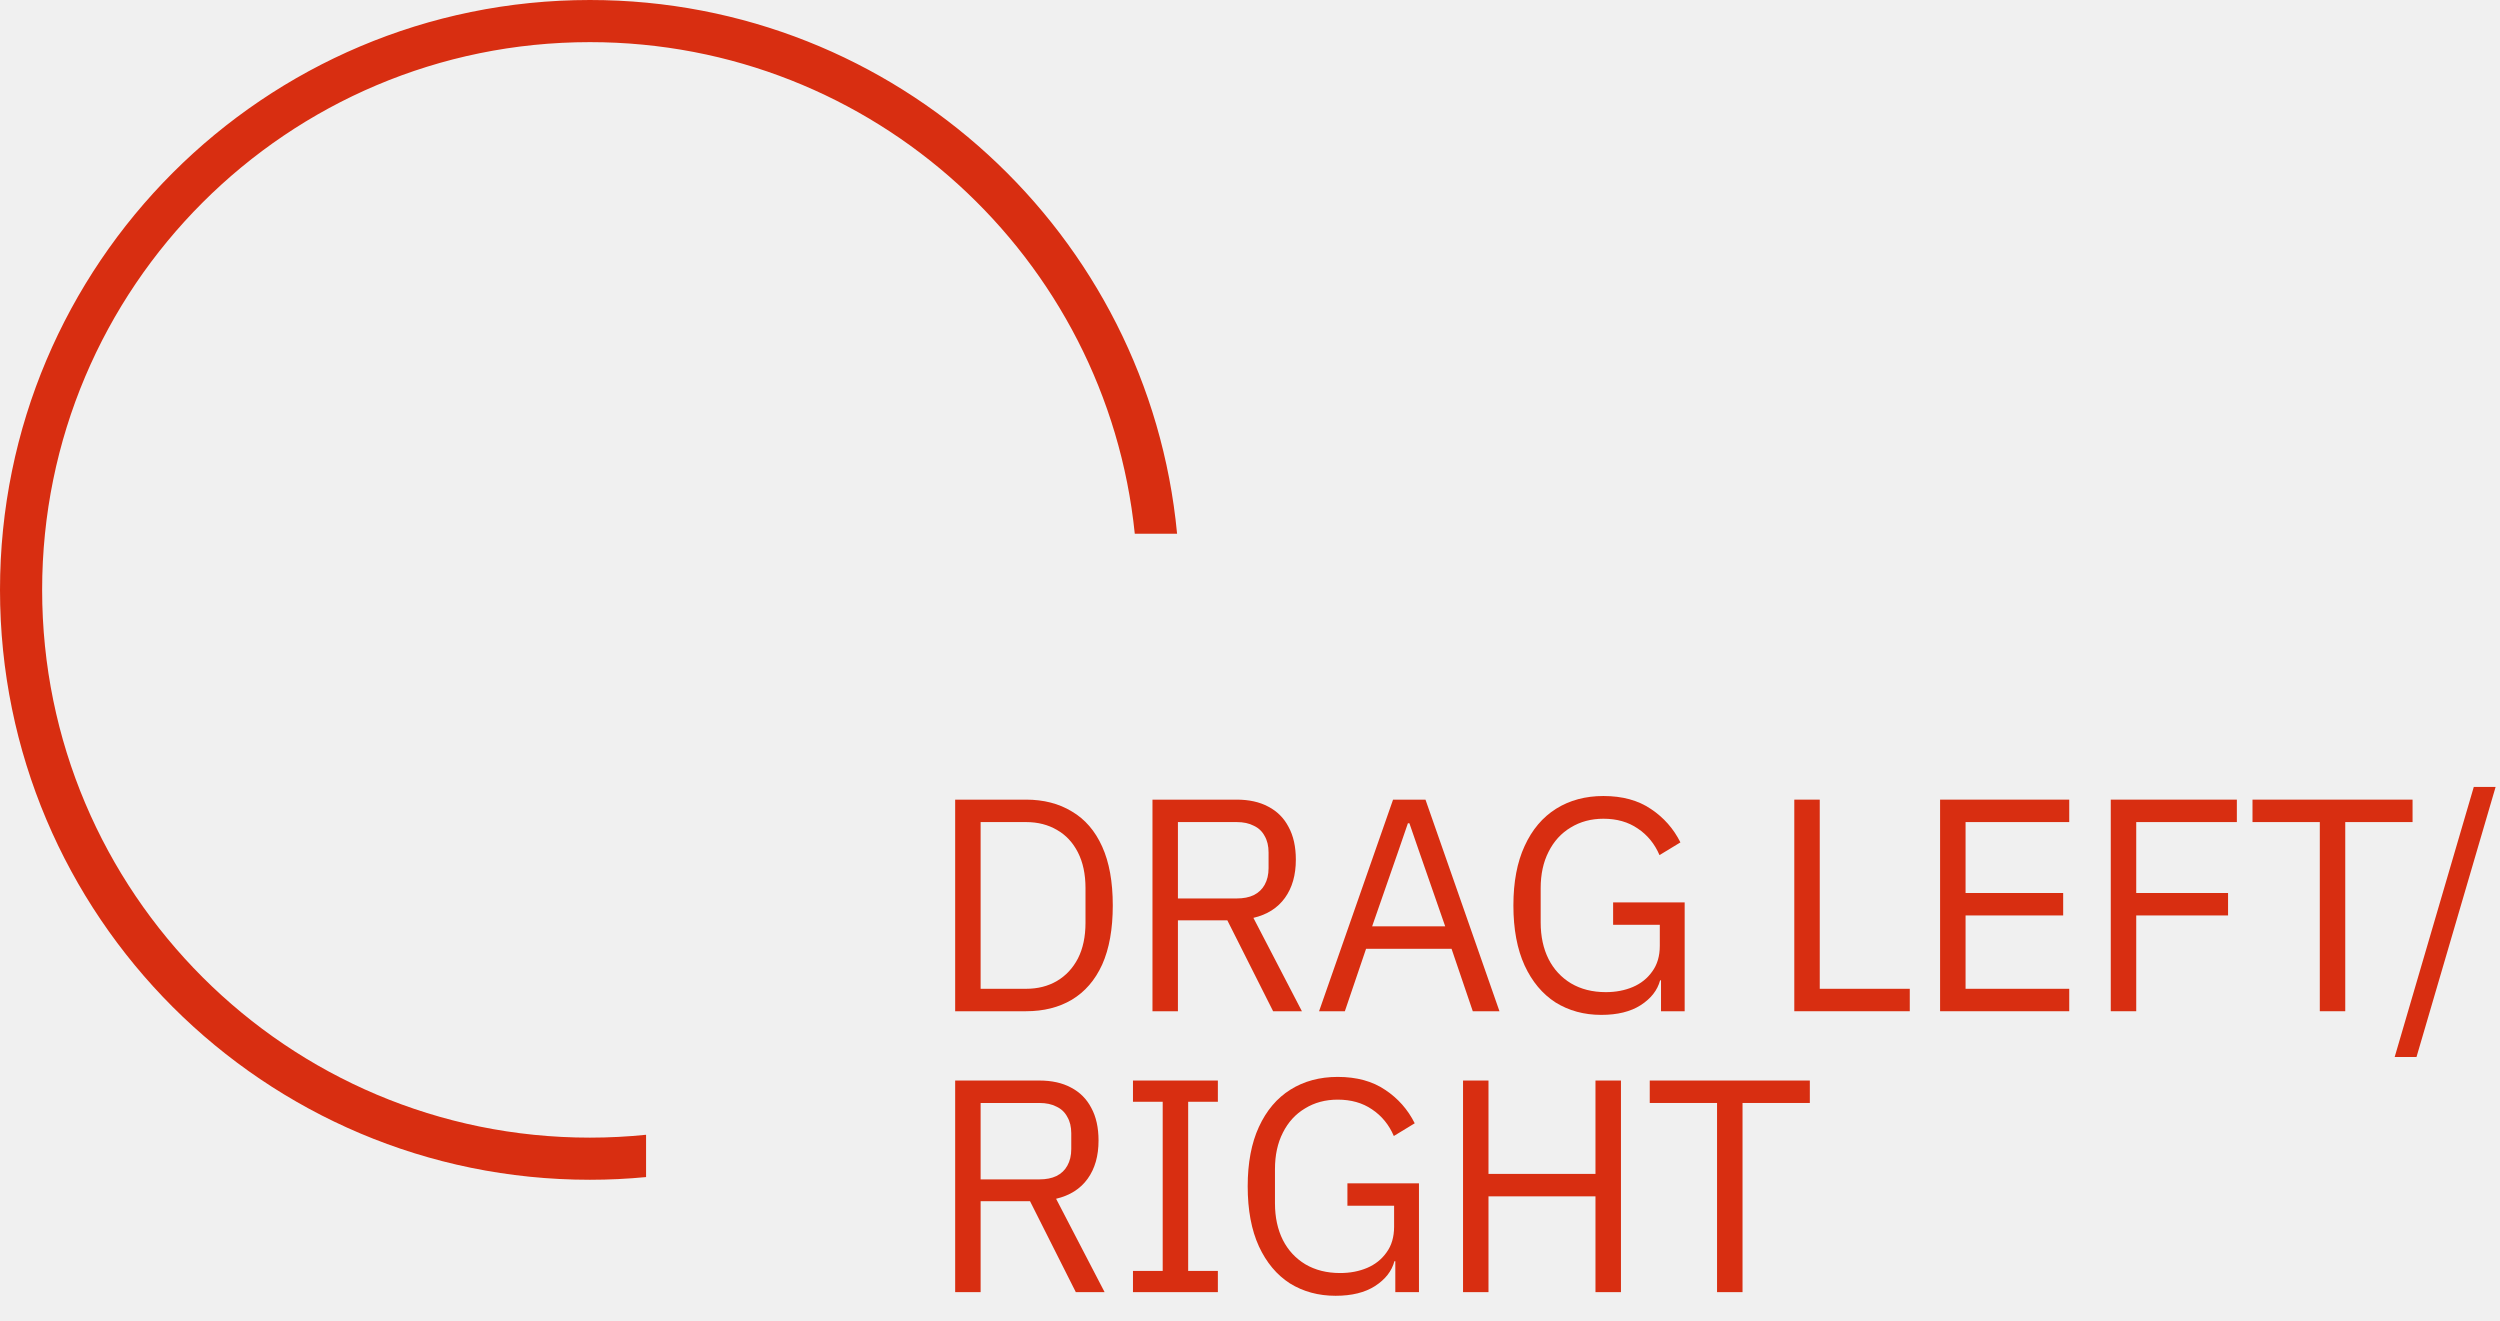
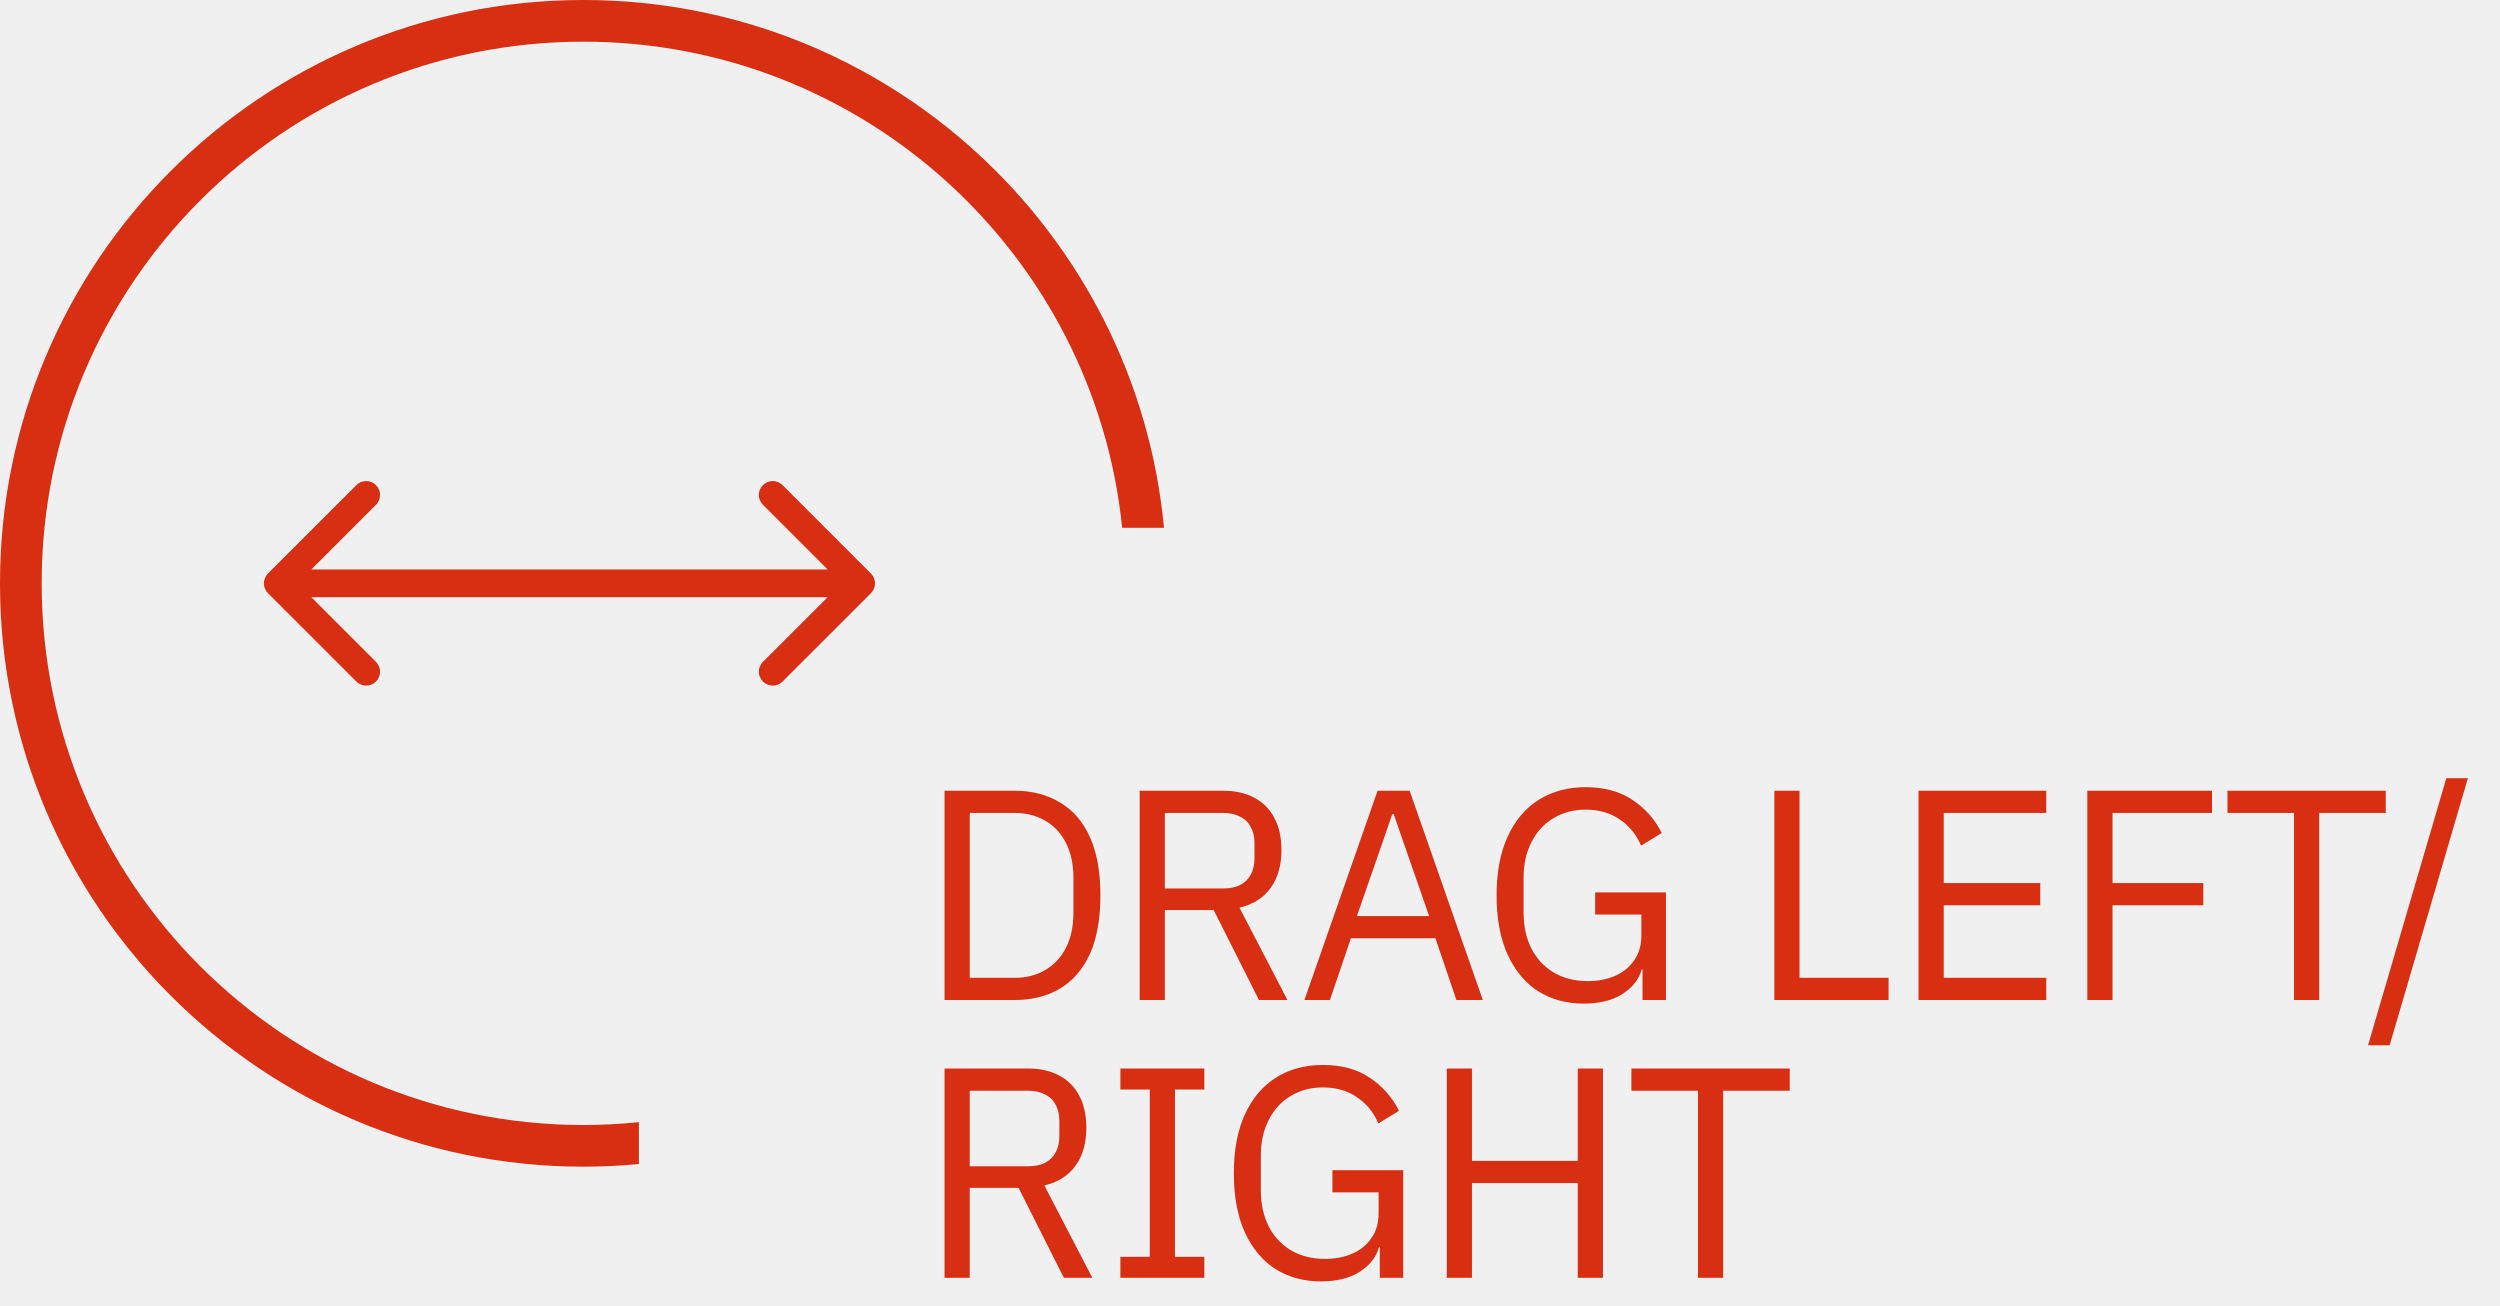
- <svg xmlns="http://www.w3.org/2000/svg" width="89" height="47" viewBox="0 0 89 47" fill="none">
-   <mask id="path-1-inside-1_1736_390" fill="white">
-     <path d="M34.004 36V28.467H36.529C37.155 28.467 37.698 28.608 38.158 28.888C38.626 29.162 38.986 29.579 39.238 30.14C39.489 30.694 39.615 31.392 39.615 32.234C39.615 33.075 39.489 33.777 39.238 34.338C38.986 34.892 38.626 35.309 38.158 35.59C37.698 35.863 37.155 36 36.529 36H34.004ZM34.91 35.201H36.529C36.946 35.201 37.313 35.108 37.63 34.921C37.946 34.734 38.194 34.468 38.374 34.122C38.554 33.77 38.644 33.345 38.644 32.849V31.619C38.644 31.122 38.554 30.698 38.374 30.345C38.194 29.993 37.946 29.726 37.63 29.547C37.313 29.36 36.946 29.266 36.529 29.266H34.91V35.201Z" />
-     <path d="M41.934 32.763V36H41.028V28.467H44.028C44.467 28.467 44.841 28.55 45.15 28.716C45.467 28.881 45.708 29.122 45.873 29.439C46.046 29.755 46.132 30.144 46.132 30.604C46.132 31.151 46.003 31.604 45.744 31.964C45.485 32.324 45.111 32.561 44.621 32.676L46.348 36H45.323L43.693 32.763H41.934ZM41.934 31.985H44.028C44.265 31.985 44.467 31.946 44.632 31.867C44.805 31.78 44.934 31.658 45.021 31.5C45.114 31.334 45.161 31.137 45.161 30.906V30.345C45.161 30.115 45.114 29.921 45.021 29.762C44.934 29.597 44.805 29.475 44.632 29.395C44.467 29.309 44.265 29.266 44.028 29.266H41.934V31.985Z" />
-     <path d="M53.381 36H52.431L51.675 33.777H48.632L47.877 36H46.959L49.593 28.467H50.747L53.381 36ZM51.449 32.978L50.499 30.248L50.175 29.309H50.121L49.798 30.248L48.848 32.978H51.449Z" />
-     <path d="M59.132 36V34.899H59.1C59.006 35.252 58.776 35.547 58.409 35.784C58.05 36.014 57.582 36.13 57.006 36.13C56.395 36.13 55.852 35.982 55.377 35.687C54.909 35.385 54.542 34.946 54.276 34.37C54.01 33.788 53.877 33.075 53.877 32.234C53.877 31.399 54.01 30.694 54.276 30.119C54.542 29.536 54.916 29.093 55.398 28.791C55.88 28.489 56.442 28.338 57.082 28.338C57.758 28.338 58.323 28.493 58.776 28.802C59.229 29.104 59.578 29.5 59.823 29.989L59.078 30.442C58.906 30.039 58.647 29.723 58.301 29.493C57.963 29.262 57.557 29.147 57.082 29.147C56.643 29.147 56.255 29.252 55.916 29.46C55.578 29.662 55.316 29.95 55.129 30.324C54.941 30.691 54.848 31.122 54.848 31.619V32.838C54.848 33.334 54.941 33.77 55.129 34.144C55.316 34.511 55.582 34.798 55.927 35.007C56.28 35.216 56.693 35.32 57.168 35.32C57.521 35.32 57.841 35.259 58.129 35.137C58.416 35.014 58.647 34.831 58.819 34.586C58.999 34.342 59.089 34.036 59.089 33.669V32.924H57.427V32.126H59.974V36H59.132Z" />
-     <path d="M67.988 36H63.877V28.467H64.783V35.201H67.988V36Z" />
-     <path d="M73.665 36H69.067V28.467H73.665V29.266H69.974V31.791H73.449V32.59H69.974V35.201H73.665V36Z" />
-     <path d="M76.05 36H75.143V28.467H79.632V29.266H76.05V31.791H79.319V32.59H76.05V36Z" />
-     <path d="M85.887 29.266H83.491V36H82.585V29.266H80.189V28.467H85.887V29.266Z" />
-     <path d="M86.027 37.63H85.25L88.067 28.014H88.844L86.027 37.63Z" />
-     <path d="M34.91 42.763V46H34.004V38.467H37.004C37.443 38.467 37.817 38.55 38.126 38.716C38.443 38.881 38.684 39.122 38.849 39.439C39.022 39.755 39.108 40.144 39.108 40.604C39.108 41.151 38.979 41.604 38.72 41.964C38.461 42.324 38.087 42.561 37.597 42.676L39.324 46H38.299L36.669 42.763H34.91ZM34.91 41.986H37.004C37.241 41.986 37.443 41.946 37.608 41.867C37.781 41.781 37.91 41.658 37.996 41.5C38.09 41.334 38.137 41.137 38.137 40.906V40.345C38.137 40.115 38.09 39.921 37.996 39.762C37.91 39.597 37.781 39.475 37.608 39.395C37.443 39.309 37.241 39.266 37.004 39.266H34.91V41.986Z" />
-     <path d="M43.356 46H40.334V45.245H41.392V39.223H40.334V38.467H43.356V39.223H42.299V45.245H43.356V46Z" />
-     <path d="M49.673 46V44.899H49.641C49.548 45.252 49.317 45.547 48.95 45.784C48.591 46.014 48.123 46.13 47.548 46.13C46.936 46.13 46.393 45.982 45.918 45.687C45.45 45.385 45.084 44.946 44.817 44.37C44.551 43.788 44.418 43.075 44.418 42.234C44.418 41.399 44.551 40.694 44.817 40.118C45.084 39.536 45.458 39.093 45.94 38.791C46.422 38.489 46.983 38.338 47.623 38.338C48.299 38.338 48.864 38.493 49.317 38.802C49.771 39.104 50.12 39.5 50.364 39.989L49.62 40.442C49.447 40.039 49.188 39.723 48.843 39.493C48.505 39.262 48.098 39.147 47.623 39.147C47.184 39.147 46.796 39.252 46.458 39.46C46.12 39.662 45.857 39.95 45.67 40.324C45.483 40.691 45.389 41.122 45.389 41.619V42.838C45.389 43.334 45.483 43.77 45.67 44.144C45.857 44.511 46.123 44.798 46.468 45.007C46.821 45.216 47.235 45.32 47.709 45.32C48.062 45.32 48.382 45.259 48.67 45.137C48.958 45.014 49.188 44.831 49.361 44.586C49.54 44.342 49.63 44.036 49.63 43.669V42.924H47.968V42.126H50.515V46H49.673Z" />
-     <path d="M56.799 46V42.59H52.99V46H52.084V38.467H52.99V41.791H56.799V38.467H57.706V46H56.799Z" />
-     <path d="M64.43 39.266H62.034V46H61.127V39.266H58.731V38.467H64.43V39.266Z" />
-     <path d="M21 0C31.923 0 40.897 8.34 41.904 19H40.398C39.397 9.17 31.094 1.5 21 1.5C10.23 1.5 1.5 10.23 1.5 21C1.5 31.77 10.23 40.5 21 40.5C21.675 40.5 22.342 40.465 23 40.398V41.904C22.342 41.967 21.675 42 21 42C9.402 42 0 32.598 0 21C0 9.402 9.402 0 21 0Z" />
-   </mask>
-   <path d="M9.646 20.646C9.451 20.842 9.451 21.158 9.646 21.354L12.828 24.535C13.024 24.731 13.34 24.731 13.536 24.535C13.731 24.34 13.731 24.024 13.536 23.828L10.707 21L13.536 18.172C13.731 17.976 13.731 17.66 13.536 17.465C13.34 17.269 13.024 17.269 12.828 17.465L9.646 20.646ZM31.354 21.354C31.549 21.158 31.549 20.842 31.354 20.646L28.172 17.465C27.976 17.269 27.66 17.269 27.465 17.465C27.269 17.66 27.269 17.976 27.465 18.172L30.293 21L27.465 23.828C27.269 24.024 27.269 24.34 27.465 24.535C27.66 24.731 27.976 24.731 28.172 24.535L31.354 21.354ZM10 21V21.5H31V21V20.5H10V21ZM34.004 36H33.004V37H34.004V36ZM34.004 28.467V27.467H33.004V28.467H34.004ZM38.158 28.888L37.638 29.742L37.646 29.747L37.654 29.752L38.158 28.888ZM39.238 30.14L38.325 30.549L38.327 30.554L39.238 30.14ZM39.238 34.338L40.148 34.752L40.15 34.748L39.238 34.338ZM38.158 35.59L38.669 36.45L38.673 36.447L38.158 35.59ZM34.91 35.201H33.91V36.201H34.91V35.201ZM38.374 34.122L39.261 34.584L39.265 34.577L38.374 34.122ZM38.374 30.345L39.265 29.891V29.891L38.374 30.345ZM37.63 29.547L37.121 30.407L37.128 30.412L37.136 30.416L37.63 29.547ZM34.91 29.266V28.266H33.91V29.266H34.91ZM41.934 32.763V31.762H40.934V32.763H41.934ZM41.934 36V37H42.934V36H41.934ZM41.028 36H40.028V37H41.028V36ZM41.028 28.467V27.467H40.028V28.467H41.028ZM45.15 28.716L44.679 29.597L44.687 29.602L45.15 28.716ZM45.873 29.439L44.987 29.902L44.991 29.91L44.995 29.918L45.873 29.439ZM44.621 32.676L44.392 31.703L43.142 31.997L43.734 33.137L44.621 32.676ZM46.348 36V37H47.995L47.236 35.539L46.348 36ZM45.323 36L44.43 36.45L44.707 37H45.323V36ZM43.693 32.763L44.587 32.313L44.31 31.762H43.693V32.763ZM41.934 31.985H40.934V32.986H41.934V31.985ZM44.632 31.867L45.064 32.769L45.072 32.765L45.08 32.761L44.632 31.867ZM45.021 31.5L44.15 31.008L44.147 31.014L44.143 31.021L45.021 31.5ZM45.021 29.762L44.134 30.225L44.147 30.248L44.16 30.271L45.021 29.762ZM44.632 29.395L44.17 30.282L44.192 30.294L44.216 30.305L44.632 29.395ZM41.934 29.266V28.266H40.934V29.266H41.934ZM53.381 36V37H54.789L54.325 35.67L53.381 36ZM52.431 36L51.484 36.322L51.715 37H52.431V36ZM51.675 33.777L52.622 33.455L52.392 32.777H51.675V33.777ZM48.632 33.777V32.777H47.916L47.685 33.455L48.632 33.777ZM47.877 36V37H48.593L48.824 36.322L47.877 36ZM46.959 36L46.016 35.67L45.551 37H46.959V36ZM49.593 28.467V27.467H48.883L48.649 28.137L49.593 28.467ZM50.747 28.467L51.691 28.137L51.457 27.467H50.747V28.467ZM51.449 32.978V33.978H52.855L52.393 32.65L51.449 32.978ZM50.499 30.248L49.554 30.574L49.555 30.577L50.499 30.248ZM50.175 29.309L51.121 28.983L50.888 28.309H50.175V29.309ZM50.121 29.309V28.309H49.408L49.176 28.983L50.121 29.309ZM49.798 30.248L50.742 30.577L50.743 30.574L49.798 30.248ZM48.848 32.978L47.904 32.65L47.441 33.978H48.848V32.978ZM59.132 36H58.132V37H59.132V36ZM59.132 34.899H60.132V33.899H59.132V34.899ZM59.1 34.899V33.899H58.331L58.133 34.643L59.1 34.899ZM58.409 35.784L58.948 36.626L58.953 36.624L58.409 35.784ZM55.377 35.687L54.834 36.527L54.842 36.532L54.849 36.536L55.377 35.687ZM54.276 34.37L53.366 34.786L53.368 34.79L54.276 34.37ZM54.276 30.119L55.184 30.538L55.186 30.534L54.276 30.119ZM55.398 28.791L55.929 29.639V29.639L55.398 28.791ZM58.776 28.802L58.212 29.628L58.221 29.634L58.776 28.802ZM59.823 29.989L60.343 30.843L61.129 30.365L60.717 29.542L59.823 29.989ZM59.078 30.442L58.159 30.836L58.613 31.896L59.598 31.297L59.078 30.442ZM58.301 29.493L57.739 30.319L57.747 30.325L58.301 29.493ZM55.916 29.46L56.428 30.319L56.435 30.315L56.441 30.311L55.916 29.46ZM55.129 30.324L56.02 30.778L56.023 30.771L55.129 30.324ZM55.129 34.144L54.234 34.591L54.238 34.598L55.129 34.144ZM55.927 35.007L55.41 35.863L55.418 35.868L55.927 35.007ZM58.129 35.137L57.737 34.216V34.216L58.129 35.137ZM58.819 34.586L58.014 33.994L58.008 34.002L58.002 34.01L58.819 34.586ZM59.089 32.924H60.089V31.924H59.089V32.924ZM57.427 32.924H56.427V33.924H57.427V32.924ZM57.427 32.126V31.126H56.427V32.126H57.427ZM59.974 32.126H60.974V31.126H59.974V32.126ZM59.974 36V37H60.974V36H59.974ZM67.988 36V37H68.988V36H67.988ZM63.877 36H62.877V37H63.877V36ZM63.877 28.467V27.467H62.877V28.467H63.877ZM64.783 28.467H65.783V27.467H64.783V28.467ZM64.783 35.201H63.783V36.201H64.783V35.201ZM67.988 35.201H68.988V34.201H67.988V35.201ZM73.665 36V37H74.665V36H73.665ZM69.067 36H68.067V37H69.067V36ZM69.067 28.467V27.467H68.067V28.467H69.067ZM73.665 28.467H74.665V27.467H73.665V28.467ZM73.665 29.266V30.266H74.665V29.266H73.665ZM69.974 29.266V28.266H68.974V29.266H69.974ZM69.974 31.791H68.974V32.791H69.974V31.791ZM73.449 31.791H74.449V30.791H73.449V31.791ZM73.449 32.59V33.59H74.449V32.59H73.449ZM69.974 32.59V31.59H68.974V32.59H69.974ZM69.974 35.201H68.974V36.201H69.974V35.201ZM73.665 35.201H74.665V34.201H73.665V35.201ZM76.05 36V37H77.05V36H76.05ZM75.143 36H74.143V37H75.143V36ZM75.143 28.467V27.467H74.143V28.467H75.143ZM79.632 28.467H80.632V27.467H79.632V28.467ZM79.632 29.266V30.266H80.632V29.266H79.632ZM76.05 29.266V28.266H75.05V29.266H76.05ZM76.05 31.791H75.05V32.791H76.05V31.791ZM79.319 31.791H80.319V30.791H79.319V31.791ZM79.319 32.59V33.59H80.319V32.59H79.319ZM76.05 32.59V31.59H75.05V32.59H76.05ZM85.887 29.266V30.266H86.887V29.266H85.887ZM83.491 29.266V28.266H82.491V29.266H83.491ZM83.491 36V37H84.491V36H83.491ZM82.585 36H81.585V37H82.585V36ZM82.585 29.266H83.585V28.266H82.585V29.266ZM80.189 29.266H79.189V30.266H80.189V29.266ZM80.189 28.467V27.467H79.189V28.467H80.189ZM85.887 28.467H86.887V27.467H85.887V28.467ZM86.027 37.63V38.63H86.776L86.987 37.911L86.027 37.63ZM85.25 37.63L84.29 37.348L83.915 38.63H85.25V37.63ZM88.067 28.014V27.014H87.317L87.107 27.733L88.067 28.014ZM88.844 28.014L89.803 28.295L90.178 27.014H88.844V28.014ZM34.91 42.763V41.763H33.91V42.763H34.91ZM34.91 46V47H35.91V46H34.91ZM34.004 46H33.004V47H34.004V46ZM34.004 38.467V37.467H33.004V38.467H34.004ZM38.126 38.716L37.654 39.597L37.663 39.602L38.126 38.716ZM38.849 39.439L37.963 39.902L37.967 39.91L37.971 39.917L38.849 39.439ZM37.597 42.676L37.368 41.703L36.118 41.997L36.71 43.137L37.597 42.676ZM39.324 46V47H40.97L40.211 45.539L39.324 46ZM38.299 46L37.406 46.45L37.682 47H38.299V46ZM36.669 42.763L37.562 42.313L37.285 41.763H36.669V42.763ZM34.91 41.986H33.91V42.986H34.91V41.986ZM37.608 41.867L38.039 42.769L38.047 42.765L38.055 42.761L37.608 41.867ZM37.996 41.5L37.126 41.008L37.122 41.014L37.119 41.021L37.996 41.5ZM37.996 39.762L37.11 40.225L37.122 40.248L37.136 40.271L37.996 39.762ZM37.608 39.395L37.145 40.282L37.168 40.294L37.191 40.305L37.608 39.395ZM34.91 39.266V38.266H33.91V39.266H34.91ZM43.356 46V47H44.356V46H43.356ZM40.334 46H39.334V47H40.334V46ZM40.334 45.245V44.245H39.334V45.245H40.334ZM41.392 45.245V46.245H42.392V45.245H41.392ZM41.392 39.223H42.392V38.223H41.392V39.223ZM40.334 39.223H39.334V40.223H40.334V39.223ZM40.334 38.467V37.467H39.334V38.467H40.334ZM43.356 38.467H44.356V37.467H43.356V38.467ZM43.356 39.223V40.223H44.356V39.223H43.356ZM42.299 39.223V38.223H41.299V39.223H42.299ZM42.299 45.245H41.299V46.245H42.299V45.245ZM43.356 45.245H44.356V44.245H43.356V45.245ZM49.673 46H48.673V47H49.673V46ZM49.673 44.899H50.673V43.899H49.673V44.899ZM49.641 44.899V43.899H48.872L48.675 44.643L49.641 44.899ZM48.95 45.784L49.49 46.626L49.494 46.624L48.95 45.784ZM45.918 45.687L45.375 46.527L45.383 46.532L45.39 46.536L45.918 45.687ZM44.817 44.37L43.908 44.786L43.91 44.79L44.817 44.37ZM44.817 40.118L45.725 40.538L45.727 40.534L44.817 40.118ZM45.94 38.791L46.471 39.639V39.639L45.94 38.791ZM49.317 38.802L48.754 39.628L48.763 39.634L49.317 38.802ZM50.364 39.989L50.884 40.843L51.67 40.365L51.259 39.542L50.364 39.989ZM49.62 40.442L48.7 40.836L49.155 41.896L50.139 41.297L49.62 40.442ZM48.843 39.493L48.28 40.319L48.288 40.325L48.843 39.493ZM46.458 39.46L46.969 40.319L46.976 40.315L46.983 40.311L46.458 39.46ZM45.67 40.324L46.561 40.778L46.564 40.771L45.67 40.324ZM45.67 44.144L44.775 44.591L44.779 44.598L45.67 44.144ZM46.468 45.007L45.951 45.863L45.959 45.868L46.468 45.007ZM48.67 45.137L48.279 44.216V44.216L48.67 45.137ZM49.361 44.586L48.555 43.994L48.549 44.002L48.544 44.01L49.361 44.586ZM49.63 42.924H50.63V41.924H49.63V42.924ZM47.968 42.924H46.968V43.924H47.968V42.924ZM47.968 42.126V41.126H46.968V42.126H47.968ZM50.515 42.126H51.515V41.126H50.515V42.126ZM50.515 46V47H51.515V46H50.515ZM56.799 46H55.799V47H56.799V46ZM56.799 42.59H57.799V41.59H56.799V42.59ZM52.99 42.59V41.59H51.99V42.59H52.99ZM52.99 46V47H53.99V46H52.99ZM52.084 46H51.084V47H52.084V46ZM52.084 38.467V37.467H51.084V38.467H52.084ZM52.99 38.467H53.99V37.467H52.99V38.467ZM52.99 41.791H51.99V42.791H52.99V41.791ZM56.799 41.791V42.791H57.799V41.791H56.799ZM56.799 38.467V37.467H55.799V38.467H56.799ZM57.706 38.467H58.706V37.467H57.706V38.467ZM57.706 46V47H58.706V46H57.706ZM64.43 39.266V40.266H65.43V39.266H64.43ZM62.034 39.266V38.266H61.034V39.266H62.034ZM62.034 46V47H63.034V46H62.034ZM61.127 46H60.127V47H61.127V46ZM61.127 39.266H62.127V38.266H61.127V39.266ZM58.731 39.266H57.731V40.266H58.731V39.266ZM58.731 38.467V37.467H57.731V38.467H58.731ZM64.43 38.467H65.43V37.467H64.43V38.467ZM41.904 19V20H43.003L42.9 18.906L41.904 19ZM40.398 19L39.404 19.101L39.495 20H40.398V19ZM23 40.398H24V39.291L22.899 39.404L23 40.398ZM23 41.904L23.094 42.9L24 42.814V41.904H23ZM34.004 36H35.004V28.467H34.004H33.004V36H34.004ZM34.004 28.467V29.467H36.529V28.467V27.467H34.004V28.467ZM36.529 28.467V29.467C37.001 29.467 37.358 29.572 37.638 29.742L38.158 28.888L38.679 28.034C38.038 27.644 37.308 27.467 36.529 27.467V28.467ZM38.158 28.888L37.654 29.752C37.918 29.906 38.147 30.152 38.325 30.549L39.238 30.14L40.15 29.731C39.825 29.006 39.334 28.417 38.663 28.025L38.158 28.888ZM39.238 30.14L38.327 30.554C38.502 30.938 38.615 31.483 38.615 32.234H39.615H40.615C40.615 31.3 40.477 30.45 40.148 29.726L39.238 30.14ZM39.615 32.234H38.615C38.615 32.983 38.502 33.535 38.325 33.929L39.238 34.338L40.15 34.748C40.477 34.019 40.615 33.168 40.615 32.234H39.615ZM39.238 34.338L38.327 33.924C38.149 34.316 37.918 34.568 37.644 34.732L38.158 35.59L38.673 36.447C39.334 36.051 39.822 35.468 40.148 34.752L39.238 34.338ZM38.158 35.59L37.648 34.73C37.366 34.897 37.006 35 36.529 35V36V37C37.304 37 38.03 36.829 38.669 36.45L38.158 35.59ZM36.529 36V35H34.004V36V37H36.529V36ZM34.91 35.201V36.201H36.529V35.201V34.201H34.91V35.201ZM36.529 35.201V36.201C37.1 36.201 37.648 36.072 38.138 35.782L37.63 34.921L37.121 34.06C36.978 34.144 36.792 34.201 36.529 34.201V35.201ZM37.63 34.921L38.138 35.782C38.625 35.494 39 35.085 39.261 34.584L38.374 34.122L37.487 33.66C37.389 33.85 37.267 33.974 37.121 34.06L37.63 34.921ZM38.374 34.122L39.265 34.577C39.533 34.052 39.644 33.464 39.644 32.849H38.644H37.644C37.644 33.227 37.576 33.487 37.483 33.668L38.374 34.122ZM38.644 32.849H39.644V31.619H38.644H37.644V32.849H38.644ZM38.644 31.619H39.644C39.644 31.003 39.533 30.415 39.265 29.891L38.374 30.345L37.483 30.8C37.576 30.98 37.644 31.241 37.644 31.619H38.644ZM38.374 30.345L39.265 29.891C39.004 29.38 38.625 28.962 38.124 28.677L37.63 29.547L37.136 30.416C37.267 30.491 37.384 30.605 37.483 30.8L38.374 30.345ZM37.63 29.547L38.138 28.686C37.648 28.396 37.1 28.266 36.529 28.266V29.266V30.266C36.792 30.266 36.978 30.323 37.121 30.407L37.63 29.547ZM36.529 29.266V28.266H34.91V29.266V30.266H36.529V29.266ZM34.91 29.266H33.91V35.201H34.91H35.91V29.266H34.91ZM41.934 32.763H40.934V36H41.934H42.934V32.763H41.934ZM41.934 36V35H41.028V36V37H41.934V36ZM41.028 36H42.028V28.467H41.028H40.028V36H41.028ZM41.028 28.467V29.467H44.028V28.467V27.467H41.028V28.467ZM44.028 28.467V29.467C44.343 29.467 44.546 29.527 44.679 29.597L45.15 28.716L45.622 27.834C45.136 27.574 44.591 27.467 44.028 27.467V28.467ZM45.15 28.716L44.687 29.602C44.823 29.673 44.916 29.766 44.987 29.902L45.873 29.439L46.76 28.975C46.5 28.478 46.111 28.089 45.614 27.829L45.15 28.716ZM45.873 29.439L44.995 29.918C45.069 30.052 45.132 30.266 45.132 30.604H46.132H47.132C47.132 30.022 47.023 29.458 46.751 28.96L45.873 29.439ZM46.132 30.604H45.132C45.132 30.991 45.043 31.226 44.932 31.38L45.744 31.964L46.555 32.548C46.963 31.982 47.132 31.311 47.132 30.604H46.132ZM45.744 31.964L44.932 31.38C44.833 31.517 44.681 31.635 44.392 31.703L44.621 32.676L44.851 33.65C45.541 33.487 46.137 33.13 46.555 32.548L45.744 31.964ZM44.621 32.676L43.734 33.137L45.461 36.461L46.348 36L47.236 35.539L45.509 32.215L44.621 32.676ZM46.348 36V35H45.323V36V37H46.348V36ZM45.323 36L46.216 35.55L44.587 32.313L43.693 32.763L42.8 33.212L44.43 36.45L45.323 36ZM43.693 32.763V31.762H41.934V32.763V33.763H43.693V32.763ZM41.934 31.985V32.986H44.028V31.985V30.985H41.934V31.985ZM44.028 31.985V32.986C44.372 32.986 44.73 32.928 45.064 32.769L44.632 31.867L44.201 30.965C44.204 30.963 44.158 30.985 44.028 30.985V31.985ZM44.632 31.867L45.08 32.761C45.421 32.59 45.708 32.329 45.899 31.979L45.021 31.5L44.143 31.021C44.15 31.009 44.16 30.995 44.172 30.983C44.184 30.972 44.191 30.969 44.185 30.972L44.632 31.867ZM45.021 31.5L45.891 31.992C46.086 31.648 46.161 31.273 46.161 30.906H45.161H44.161C44.161 31 44.143 31.021 44.15 31.008L45.021 31.5ZM45.161 30.906H46.161V30.345H45.161H44.161V30.906H45.161ZM45.161 30.345H46.161C46.161 29.981 46.087 29.6 45.882 29.254L45.021 29.762L44.16 30.271C44.152 30.258 44.152 30.252 44.154 30.261C44.156 30.271 44.161 30.297 44.161 30.345H45.161ZM45.021 29.762L45.907 29.3C45.716 28.934 45.42 28.656 45.049 28.486L44.632 29.395L44.216 30.305C44.209 30.302 44.192 30.292 44.172 30.274C44.152 30.255 44.14 30.236 44.134 30.225L45.021 29.762ZM44.632 29.395L45.095 28.509C44.753 28.331 44.384 28.266 44.028 28.266V29.266V30.266C44.147 30.266 44.181 30.288 44.17 30.282L44.632 29.395ZM44.028 29.266V28.266H41.934V29.266V30.266H44.028V29.266ZM41.934 29.266H40.934V31.985H41.934H42.934V29.266H41.934ZM53.381 36V35H52.431V36V37H53.381V36ZM52.431 36L53.378 35.678L52.622 33.455L51.675 33.777L50.729 34.099L51.484 36.322L52.431 36ZM51.675 33.777V32.777H48.632V33.777V34.777H51.675V33.777ZM48.632 33.777L47.685 33.455L46.93 35.678L47.877 36L48.824 36.322L49.579 34.099L48.632 33.777ZM47.877 36V35H46.959V36V37H47.877V36ZM46.959 36L47.904 36.33L50.537 28.797L49.593 28.467L48.649 28.137L46.016 35.67L46.959 36ZM49.593 28.467V29.467H50.747V28.467V27.467H49.593V28.467ZM50.747 28.467L49.803 28.797L52.437 36.33L53.381 36L54.325 35.67L51.691 28.137L50.747 28.467ZM51.449 32.978L52.393 32.65L51.444 29.919L50.499 30.248L49.555 30.577L50.504 33.307L51.449 32.978ZM50.499 30.248L51.445 29.922L51.121 28.983L50.175 29.309L49.23 29.635L49.554 30.574L50.499 30.248ZM50.175 29.309V28.309H50.121V29.309V30.309H50.175V29.309ZM50.121 29.309L49.176 28.983L48.852 29.922L49.798 30.248L50.743 30.574L51.067 29.635L50.121 29.309ZM49.798 30.248L48.853 29.919L47.904 32.65L48.848 32.978L49.793 33.307L50.742 30.577L49.798 30.248ZM48.848 32.978V33.978H51.449V32.978V31.978H48.848V32.978ZM59.132 36H60.132V34.899H59.132H58.132V36H59.132ZM59.132 34.899V33.899H59.1V34.899V35.899H59.132V34.899ZM59.1 34.899L58.133 34.643C58.116 34.709 58.068 34.814 57.866 34.945L58.409 35.784L58.953 36.624C59.484 36.279 59.897 35.794 60.066 35.156L59.1 34.899ZM58.409 35.784L57.87 34.942C57.718 35.039 57.455 35.13 57.006 35.13V36.13V37.13C57.708 37.13 58.381 36.99 58.948 36.626L58.409 35.784ZM57.006 36.13V35.13C56.563 35.13 56.206 35.025 55.904 34.838L55.377 35.687L54.849 36.536C55.497 36.939 56.226 37.13 57.006 37.13V36.13ZM55.377 35.687L55.919 34.847C55.632 34.661 55.382 34.379 55.184 33.951L54.276 34.37L53.368 34.79C53.703 35.513 54.186 36.108 54.834 36.527L55.377 35.687ZM54.276 34.37L55.186 33.955C54.995 33.537 54.877 32.975 54.877 32.234H53.877H52.877C52.877 33.176 53.025 34.039 53.366 34.786L54.276 34.37ZM53.877 32.234H54.877C54.877 31.5 54.994 30.948 55.184 30.538L54.276 30.119L53.368 29.699C53.025 30.441 52.877 31.298 52.877 32.234H53.877ZM54.276 30.119L55.186 30.534C55.381 30.106 55.633 29.824 55.929 29.639L55.398 28.791L54.867 27.944C54.199 28.363 53.703 28.966 53.366 29.703L54.276 30.119ZM55.398 28.791L55.929 29.639C56.233 29.448 56.605 29.338 57.082 29.338V28.338V27.338C56.278 27.338 55.528 27.53 54.867 27.944L55.398 28.791ZM57.082 28.338V29.338C57.604 29.338 57.96 29.456 58.212 29.628L58.776 28.802L59.34 27.976C58.685 27.529 57.912 27.338 57.082 27.338V28.338ZM58.776 28.802L58.221 29.634C58.529 29.839 58.761 30.102 58.928 30.436L59.823 29.989L60.717 29.542C60.395 28.898 59.929 28.369 59.331 27.97L58.776 28.802ZM59.823 29.989L59.303 29.135L58.558 29.588L59.078 30.442L59.598 31.297L60.343 30.843L59.823 29.989ZM59.078 30.442L59.998 30.048C59.753 29.478 59.372 29.005 58.856 28.661L58.301 29.493L57.747 30.325C57.921 30.441 58.058 30.601 58.159 30.836L59.078 30.442ZM58.301 29.493L58.864 28.666C58.335 28.305 57.724 28.147 57.082 28.147V29.147V30.147C57.389 30.147 57.592 30.219 57.739 30.319L58.301 29.493ZM57.082 29.147V28.147C56.478 28.147 55.903 28.293 55.391 28.609L55.916 29.46L56.441 30.311C56.606 30.21 56.808 30.147 57.082 30.147V29.147ZM55.916 29.46L55.405 28.601C54.892 28.907 54.501 29.342 54.234 29.876L55.129 30.324L56.023 30.771C56.13 30.556 56.265 30.417 56.428 30.319L55.916 29.46ZM55.129 30.324L54.238 29.869C53.966 30.403 53.848 30.996 53.848 31.619H54.848H55.848C55.848 31.248 55.917 30.978 56.02 30.778L55.129 30.324ZM54.848 31.619H53.848V32.838H54.848H55.848V31.619H54.848ZM54.848 32.838H53.848C53.848 33.461 53.966 34.054 54.234 34.591L55.129 34.144L56.023 33.697C55.917 33.485 55.848 33.208 55.848 32.838H54.848ZM55.129 34.144L54.238 34.598C54.508 35.127 54.902 35.556 55.41 35.863L55.927 35.007L56.444 34.151C56.262 34.041 56.124 33.894 56.02 33.69L55.129 34.144ZM55.927 35.007L55.418 35.868C55.948 36.181 56.543 36.32 57.168 36.32V35.32V34.32C56.844 34.32 56.612 34.25 56.437 34.147L55.927 35.007ZM57.168 35.32V36.32C57.638 36.32 58.093 36.238 58.52 36.057L58.129 35.137L57.737 34.216C57.588 34.28 57.403 34.32 57.168 34.32V35.32ZM58.129 35.137L58.52 36.057C58.971 35.865 59.352 35.566 59.636 35.163L58.819 34.586L58.002 34.01C57.942 34.095 57.862 34.163 57.737 34.216L58.129 35.137ZM58.819 34.586L59.625 35.179C59.956 34.729 60.089 34.204 60.089 33.669H59.089H58.089C58.089 33.868 58.043 33.954 58.014 33.994L58.819 34.586ZM59.089 33.669H60.089V32.924H59.089H58.089V33.669H59.089ZM59.089 32.924V31.924H57.427V32.924V33.924H59.089V32.924ZM57.427 32.924H58.427V32.126H57.427H56.427V32.924H57.427ZM57.427 32.126V33.126H59.974V32.126V31.126H57.427V32.126ZM59.974 32.126H58.974V36H59.974H60.974V32.126H59.974ZM59.974 36V35H59.132V36V37H59.974V36ZM67.988 36V35H63.877V36V37H67.988V36ZM63.877 36H64.877V28.467H63.877H62.877V36H63.877ZM63.877 28.467V29.467H64.783V28.467V27.467H63.877V28.467ZM64.783 28.467H63.783V35.201H64.783H65.783V28.467H64.783ZM64.783 35.201V36.201H67.988V35.201V34.201H64.783V35.201ZM67.988 35.201H66.988V36H67.988H68.988V35.201H67.988ZM73.665 36V35H69.067V36V37H73.665V36ZM69.067 36H70.067V28.467H69.067H68.067V36H69.067ZM69.067 28.467V29.467H73.665V28.467V27.467H69.067V28.467ZM73.665 28.467H72.665V29.266H73.665H74.665V28.467H73.665ZM73.665 29.266V28.266H69.974V29.266V30.266H73.665V29.266ZM69.974 29.266H68.974V31.791H69.974H70.974V29.266H69.974ZM69.974 31.791V32.791H73.449V31.791V30.791H69.974V31.791ZM73.449 31.791H72.449V32.59H73.449H74.449V31.791H73.449ZM73.449 32.59V31.59H69.974V32.59V33.59H73.449V32.59ZM69.974 32.59H68.974V35.201H69.974H70.974V32.59H69.974ZM69.974 35.201V36.201H73.665V35.201V34.201H69.974V35.201ZM73.665 35.201H72.665V36H73.665H74.665V35.201H73.665ZM76.05 36V35H75.143V36V37H76.05V36ZM75.143 36H76.143V28.467H75.143H74.143V36H75.143ZM75.143 28.467V29.467H79.632V28.467V27.467H75.143V28.467ZM79.632 28.467H78.632V29.266H79.632H80.632V28.467H79.632ZM79.632 29.266V28.266H76.05V29.266V30.266H79.632V29.266ZM76.05 29.266H75.05V31.791H76.05H77.05V29.266H76.05ZM76.05 31.791V32.791H79.319V31.791V30.791H76.05V31.791ZM79.319 31.791H78.319V32.59H79.319H80.319V31.791H79.319ZM79.319 32.59V31.59H76.05V32.59V33.59H79.319V32.59ZM76.05 32.59H75.05V36H76.05H77.05V32.59H76.05ZM85.887 29.266V28.266H83.491V29.266V30.266H85.887V29.266ZM83.491 29.266H82.491V36H83.491H84.491V29.266H83.491ZM83.491 36V35H82.585V36V37H83.491V36ZM82.585 36H83.585V29.266H82.585H81.585V36H82.585ZM82.585 29.266V28.266H80.189V29.266V30.266H82.585V29.266ZM80.189 29.266H81.189V28.467H80.189H79.189V29.266H80.189ZM80.189 28.467V29.467H85.887V28.467V27.467H80.189V28.467ZM85.887 28.467H84.887V29.266H85.887H86.887V28.467H85.887ZM86.027 37.63V36.63H85.25V37.63V38.63H86.027V37.63ZM85.25 37.63L86.21 37.911L89.026 28.295L88.067 28.014L87.107 27.733L84.29 37.348L85.25 37.63ZM88.067 28.014V29.014H88.844V28.014V27.014H88.067V28.014ZM88.844 28.014L87.884 27.733L85.067 37.348L86.027 37.63L86.987 37.911L89.803 28.295L88.844 28.014ZM34.91 42.763H33.91V46H34.91H35.91V42.763H34.91ZM34.91 46V45H34.004V46V47H34.91V46ZM34.004 46H35.004V38.467H34.004H33.004V46H34.004ZM34.004 38.467V39.467H37.004V38.467V37.467H34.004V38.467ZM37.004 38.467V39.467C37.319 39.467 37.522 39.527 37.654 39.597L38.126 38.716L38.598 37.834C38.111 37.574 37.567 37.467 37.004 37.467V38.467ZM38.126 38.716L37.663 39.602C37.798 39.673 37.892 39.766 37.963 39.902L38.849 39.439L39.735 38.975C39.475 38.478 39.087 38.089 38.589 37.829L38.126 38.716ZM38.849 39.439L37.971 39.917C38.045 40.052 38.108 40.266 38.108 40.604H39.108H40.108C40.108 40.022 39.999 39.458 39.727 38.96L38.849 39.439ZM39.108 40.604H38.108C38.108 40.991 38.018 41.226 37.908 41.38L38.72 41.964L39.531 42.548C39.939 41.982 40.108 41.311 40.108 40.604H39.108ZM38.72 41.964L37.908 41.38C37.809 41.517 37.656 41.635 37.368 41.703L37.597 42.676L37.826 43.65C38.517 43.487 39.112 43.13 39.531 42.548L38.72 41.964ZM37.597 42.676L36.71 43.137L38.437 46.461L39.324 46L40.211 45.539L38.485 42.215L37.597 42.676ZM39.324 46V45H38.299V46V47H39.324V46ZM38.299 46L39.192 45.55L37.562 42.313L36.669 42.763L35.776 43.212L37.406 46.45L38.299 46ZM36.669 42.763V41.763H34.91V42.763V43.763H36.669V42.763ZM34.91 41.986V42.986H37.004V41.986V40.986H34.91V41.986ZM37.004 41.986V42.986C37.348 42.986 37.706 42.928 38.039 42.769L37.608 41.867L37.177 40.965C37.179 40.963 37.134 40.986 37.004 40.986V41.986ZM37.608 41.867L38.055 42.761C38.397 42.59 38.683 42.329 38.874 41.979L37.996 41.5L37.119 41.021C37.125 41.009 37.136 40.995 37.148 40.983C37.16 40.972 37.167 40.969 37.161 40.972L37.608 41.867ZM37.996 41.5L38.867 41.992C39.062 41.648 39.137 41.273 39.137 40.906H38.137H37.137C37.137 41 37.118 41.021 37.126 41.008L37.996 41.5ZM38.137 40.906H39.137V40.345H38.137H37.137V40.906H38.137ZM38.137 40.345H39.137C39.137 39.981 39.062 39.6 38.858 39.254L37.996 39.762L37.136 40.271C37.128 40.258 37.127 40.252 37.13 40.261C37.132 40.271 37.137 40.297 37.137 40.345H38.137ZM37.996 39.762L38.883 39.3C38.692 38.934 38.395 38.656 38.025 38.486L37.608 39.395L37.191 40.305C37.185 40.302 37.168 40.292 37.148 40.274C37.128 40.255 37.116 40.236 37.11 40.225L37.996 39.762ZM37.608 39.395L38.071 38.509C37.729 38.331 37.359 38.266 37.004 38.266V39.266V40.266C37.123 40.266 37.156 40.288 37.145 40.282L37.608 39.395ZM37.004 39.266V38.266H34.91V39.266V40.266H37.004V39.266ZM34.91 39.266H33.91V41.986H34.91H35.91V39.266H34.91ZM43.356 46V45H40.334V46V47H43.356V46ZM40.334 46H41.334V45.245H40.334H39.334V46H40.334ZM40.334 45.245V46.245H41.392V45.245V44.245H40.334V45.245ZM41.392 45.245H42.392V39.223H41.392H40.392V45.245H41.392ZM41.392 39.223V38.223H40.334V39.223V40.223H41.392V39.223ZM40.334 39.223H41.334V38.467H40.334H39.334V39.223H40.334ZM40.334 38.467V39.467H43.356V38.467V37.467H40.334V38.467ZM43.356 38.467H42.356V39.223H43.356H44.356V38.467H43.356ZM43.356 39.223V38.223H42.299V39.223V40.223H43.356V39.223ZM42.299 39.223H41.299V45.245H42.299H43.299V39.223H42.299ZM42.299 45.245V46.245H43.356V45.245V44.245H42.299V45.245ZM43.356 45.245H42.356V46H43.356H44.356V45.245H43.356ZM49.673 46H50.673V44.899H49.673H48.673V46H49.673ZM49.673 44.899V43.899H49.641V44.899V45.899H49.673V44.899ZM49.641 44.899L48.675 44.643C48.657 44.709 48.609 44.814 48.407 44.945L48.95 45.784L49.494 46.624C50.026 46.28 50.438 45.794 50.608 45.156L49.641 44.899ZM48.95 45.784L48.411 44.942C48.26 45.039 47.997 45.13 47.548 45.13V46.13V47.13C48.25 47.13 48.922 46.99 49.49 46.626L48.95 45.784ZM47.548 46.13V45.13C47.104 45.13 46.747 45.025 46.446 44.838L45.918 45.687L45.39 46.536C46.038 46.939 46.768 47.13 47.548 47.13V46.13ZM45.918 45.687L46.461 44.847C46.173 44.661 45.923 44.379 45.725 43.951L44.817 44.37L43.91 44.79C44.244 45.513 44.727 46.108 45.375 46.527L45.918 45.687ZM44.817 44.37L45.727 43.955C45.536 43.537 45.418 42.975 45.418 42.234H44.418H43.418C43.418 43.176 43.566 44.039 43.908 44.786L44.817 44.37ZM44.418 42.234H45.418C45.418 41.5 45.536 40.948 45.725 40.538L44.817 40.118L43.91 39.699C43.567 40.441 43.418 41.298 43.418 42.234H44.418ZM44.817 40.118L45.727 40.534C45.922 40.106 46.175 39.824 46.471 39.639L45.94 38.791L45.408 37.944C44.74 38.363 44.245 38.966 43.908 39.703L44.817 40.118ZM45.94 38.791L46.471 39.639C46.774 39.448 47.147 39.338 47.623 39.338V38.338V37.338C46.819 37.338 46.069 37.53 45.408 37.944L45.94 38.791ZM47.623 38.338V39.338C48.145 39.338 48.502 39.456 48.754 39.628L49.317 38.802L49.881 37.976C49.227 37.529 48.453 37.338 47.623 37.338V38.338ZM49.317 38.802L48.763 39.634C49.071 39.839 49.303 40.102 49.47 40.436L50.364 39.989L51.259 39.542C50.937 38.898 50.471 38.369 49.872 37.97L49.317 38.802ZM50.364 39.989L49.844 39.135L49.1 39.588L49.62 40.442L50.139 41.297L50.884 40.843L50.364 39.989ZM49.62 40.442L50.539 40.048C50.294 39.478 49.913 39.005 49.397 38.661L48.843 39.493L48.288 40.325C48.463 40.441 48.6 40.601 48.7 40.836L49.62 40.442ZM48.843 39.493L49.405 38.666C48.876 38.306 48.266 38.147 47.623 38.147V39.147V40.147C47.93 40.147 48.133 40.219 48.28 40.319L48.843 39.493ZM47.623 39.147V38.147C47.019 38.147 46.445 38.293 45.932 38.609L46.458 39.46L46.983 40.311C47.147 40.21 47.35 40.147 47.623 40.147V39.147ZM46.458 39.46L45.946 38.601C45.433 38.907 45.042 39.342 44.775 39.876L45.67 40.324L46.564 40.771C46.671 40.556 46.806 40.417 46.969 40.319L46.458 39.46ZM45.67 40.324L44.779 39.869C44.507 40.403 44.389 40.996 44.389 41.619H45.389H46.389C46.389 41.248 46.459 40.978 46.561 40.778L45.67 40.324ZM45.389 41.619H44.389V42.838H45.389H46.389V41.619H45.389ZM45.389 42.838H44.389C44.389 43.461 44.507 44.054 44.775 44.591L45.67 44.144L46.564 43.697C46.459 43.485 46.389 43.208 46.389 42.838H45.389ZM45.67 44.144L44.779 44.598C45.049 45.127 45.443 45.556 45.951 45.863L46.468 45.007L46.986 44.151C46.803 44.041 46.665 43.894 46.561 43.69L45.67 44.144ZM46.468 45.007L45.959 45.868C46.489 46.181 47.084 46.32 47.709 46.32V45.32V44.32C47.385 44.32 47.153 44.25 46.978 44.147L46.468 45.007ZM47.709 45.32V46.32C48.179 46.32 48.635 46.238 49.061 46.057L48.67 45.137L48.279 44.216C48.13 44.28 47.945 44.32 47.709 44.32V45.32ZM48.67 45.137L49.061 46.057C49.512 45.865 49.893 45.566 50.178 45.163L49.361 44.586L48.544 44.01C48.483 44.095 48.403 44.163 48.279 44.216L48.67 45.137ZM49.361 44.586L50.166 45.179C50.497 44.729 50.63 44.204 50.63 43.669H49.63H48.63C48.63 43.868 48.584 43.954 48.555 43.994L49.361 44.586ZM49.63 43.669H50.63V42.924H49.63H48.63V43.669H49.63ZM49.63 42.924V41.924H47.968V42.924V43.924H49.63V42.924ZM47.968 42.924H48.968V42.126H47.968H46.968V42.924H47.968ZM47.968 42.126V43.126H50.515V42.126V41.126H47.968V42.126ZM50.515 42.126H49.515V46H50.515H51.515V42.126H50.515ZM50.515 46V45H49.673V46V47H50.515V46ZM56.799 46H57.799V42.59H56.799H55.799V46H56.799ZM56.799 42.59V41.59H52.99V42.59V43.59H56.799V42.59ZM52.99 42.59H51.99V46H52.99H53.99V42.59H52.99ZM52.99 46V45H52.084V46V47H52.99V46ZM52.084 46H53.084V38.467H52.084H51.084V46H52.084ZM52.084 38.467V39.467H52.99V38.467V37.467H52.084V38.467ZM52.99 38.467H51.99V41.791H52.99H53.99V38.467H52.99ZM52.99 41.791V42.791H56.799V41.791V40.791H52.99V41.791ZM56.799 41.791H57.799V38.467H56.799H55.799V41.791H56.799ZM56.799 38.467V39.467H57.706V38.467V37.467H56.799V38.467ZM57.706 38.467H56.706V46H57.706H58.706V38.467H57.706ZM57.706 46V45H56.799V46V47H57.706V46ZM64.43 39.266V38.266H62.034V39.266V40.266H64.43V39.266ZM62.034 39.266H61.034V46H62.034H63.034V39.266H62.034ZM62.034 46V45H61.127V46V47H62.034V46ZM61.127 46H62.127V39.266H61.127H60.127V46H61.127ZM61.127 39.266V38.266H58.731V39.266V40.266H61.127V39.266ZM58.731 39.266H59.731V38.467H58.731H57.731V39.266H58.731ZM58.731 38.467V39.467H64.43V38.467V37.467H58.731V38.467ZM64.43 38.467H63.429V39.266H64.43H65.43V38.467H64.43ZM21 0V1C31.402 1 39.95 8.943 40.909 19.094L41.904 19L42.9 18.906C41.845 7.738 32.444 -1 21 -1V0ZM41.904 19V18H40.398V19V20H41.904V19ZM40.398 19L41.393 18.899C40.34 8.563 31.613 0.5 21 0.5V1.5V2.5C30.576 2.5 38.454 9.777 39.404 19.101L40.398 19ZM21 1.5V0.5C9.678 0.5 0.5 9.678 0.5 21H1.5H2.5C2.5 10.783 10.783 2.5 21 2.5V1.5ZM1.5 21H0.5C0.5 32.322 9.678 41.5 21 41.5V40.5V39.5C10.783 39.5 2.5 31.217 2.5 21H1.5ZM21 40.5V41.5C21.709 41.5 22.41 41.464 23.101 41.393L23 40.398L22.899 39.404C22.274 39.467 21.641 39.5 21 39.5V40.5ZM23 40.398H22V41.904H23H24V40.398H23ZM23 41.904L22.906 40.909C22.277 40.968 21.642 41 21 41V42V43C21.708 43 22.406 42.965 23.094 42.9L23 41.904ZM21 42V41C9.954 41 1 32.046 1 21H0H-1C-1 33.15 8.85 43 21 43V42ZM0 21H1C1 9.954 9.954 1 21 1V0V-1C8.85 -1 -1 8.85 -1 21H0Z" fill="#D82E11" mask="url(#path-1-inside-1_1736_390)" />
+ <svg xmlns="http://www.w3.org/2000/svg" width="90" height="47" viewBox="0 0 90 47" fill="none">
+   <path d="M34.004 36V28.467H36.529C37.155 28.467 37.698 28.608 38.158 28.888C38.626 29.162 38.986 29.579 39.238 30.14C39.489 30.694 39.615 31.392 39.615 32.234C39.615 33.075 39.489 33.777 39.238 34.338C38.986 34.892 38.626 35.309 38.158 35.59C37.698 35.863 37.155 36 36.529 36H34.004ZM34.91 35.201H36.529C36.946 35.201 37.313 35.108 37.63 34.921C37.946 34.734 38.194 34.468 38.374 34.122C38.554 33.77 38.644 33.345 38.644 32.849V31.619C38.644 31.122 38.554 30.698 38.374 30.345C38.194 29.993 37.946 29.726 37.63 29.547C37.313 29.36 36.946 29.266 36.529 29.266H34.91V35.201ZM41.934 32.763V36H41.028V28.467H44.028C44.467 28.467 44.841 28.55 45.15 28.716C45.467 28.881 45.708 29.122 45.873 29.439C46.046 29.755 46.132 30.144 46.132 30.604C46.132 31.151 46.003 31.604 45.744 31.964C45.485 32.324 45.111 32.561 44.621 32.676L46.348 36H45.323L43.693 32.763H41.934ZM41.934 31.985H44.028C44.265 31.985 44.467 31.946 44.632 31.867C44.805 31.78 44.934 31.658 45.021 31.5C45.114 31.334 45.161 31.137 45.161 30.906V30.345C45.161 30.115 45.114 29.921 45.021 29.762C44.934 29.597 44.805 29.475 44.632 29.395C44.467 29.309 44.265 29.266 44.028 29.266H41.934V31.985ZM53.381 36H52.431L51.675 33.777H48.632L47.877 36H46.959L49.593 28.467H50.747L53.381 36ZM51.449 32.978L50.499 30.248L50.175 29.309H50.121L49.798 30.248L48.848 32.978H51.449ZM59.132 36V34.899H59.1C59.006 35.252 58.776 35.547 58.409 35.784C58.05 36.014 57.582 36.13 57.006 36.13C56.395 36.13 55.852 35.982 55.377 35.687C54.909 35.385 54.542 34.946 54.276 34.37C54.01 33.788 53.877 33.075 53.877 32.234C53.877 31.399 54.01 30.694 54.276 30.119C54.542 29.536 54.916 29.093 55.398 28.791C55.88 28.489 56.442 28.338 57.082 28.338C57.758 28.338 58.323 28.493 58.776 28.802C59.229 29.104 59.578 29.5 59.823 29.989L59.078 30.442C58.906 30.039 58.647 29.723 58.301 29.493C57.963 29.262 57.557 29.147 57.082 29.147C56.643 29.147 56.255 29.252 55.916 29.46C55.578 29.662 55.316 29.95 55.129 30.324C54.941 30.691 54.848 31.122 54.848 31.619V32.838C54.848 33.334 54.941 33.77 55.129 34.144C55.316 34.511 55.582 34.798 55.927 35.007C56.28 35.216 56.693 35.32 57.168 35.32C57.521 35.32 57.841 35.259 58.129 35.137C58.416 35.014 58.647 34.831 58.819 34.586C58.999 34.342 59.089 34.036 59.089 33.669V32.924H57.427V32.126H59.974V36H59.132ZM67.988 36H63.877V28.467H64.783V35.201H67.988V36ZM73.665 36H69.067V28.467H73.665V29.266H69.974V31.791H73.449V32.59H69.974V35.201H73.665V36ZM76.05 36H75.143V28.467H79.632V29.266H76.05V31.791H79.319V32.59H76.05V36ZM85.887 29.266H83.491V36H82.585V29.266H80.189V28.467H85.887V29.266ZM86.027 37.63H85.25L88.067 28.014H88.844L86.027 37.63ZM34.91 42.763V46H34.004V38.467H37.004C37.443 38.467 37.817 38.55 38.126 38.716C38.443 38.881 38.684 39.122 38.849 39.439C39.022 39.755 39.108 40.144 39.108 40.604C39.108 41.151 38.979 41.604 38.72 41.964C38.461 42.324 38.087 42.561 37.597 42.676L39.324 46H38.299L36.669 42.763H34.91ZM34.91 41.986H37.004C37.241 41.986 37.443 41.946 37.608 41.867C37.781 41.781 37.91 41.658 37.996 41.5C38.09 41.334 38.137 41.137 38.137 40.906V40.345C38.137 40.115 38.09 39.921 37.996 39.762C37.91 39.597 37.781 39.475 37.608 39.395C37.443 39.309 37.241 39.266 37.004 39.266H34.91V41.986ZM43.356 46H40.334V45.245H41.392V39.223H40.334V38.467H43.356V39.223H42.299V45.245H43.356V46ZM49.673 46V44.899H49.641C49.548 45.252 49.317 45.547 48.95 45.784C48.591 46.014 48.123 46.13 47.548 46.13C46.936 46.13 46.393 45.982 45.918 45.687C45.45 45.385 45.084 44.946 44.817 44.37C44.551 43.788 44.418 43.075 44.418 42.234C44.418 41.399 44.551 40.694 44.817 40.118C45.084 39.536 45.458 39.093 45.94 38.791C46.422 38.489 46.983 38.338 47.623 38.338C48.299 38.338 48.864 38.493 49.317 38.802C49.771 39.104 50.12 39.5 50.364 39.989L49.62 40.442C49.447 40.039 49.188 39.723 48.843 39.493C48.505 39.262 48.098 39.147 47.623 39.147C47.184 39.147 46.796 39.252 46.458 39.46C46.12 39.662 45.857 39.95 45.67 40.324C45.483 40.691 45.389 41.122 45.389 41.619V42.838C45.389 43.334 45.483 43.77 45.67 44.144C45.857 44.511 46.123 44.798 46.468 45.007C46.821 45.216 47.235 45.32 47.709 45.32C48.062 45.32 48.382 45.259 48.67 45.137C48.958 45.014 49.188 44.831 49.361 44.586C49.54 44.342 49.63 44.036 49.63 43.669V42.924H47.968V42.126H50.515V46H49.673ZM56.799 46V42.59H52.99V46H52.084V38.467H52.99V41.791H56.799V38.467H57.706V46H56.799ZM64.43 39.266H62.034V46H61.127V39.266H58.731V38.467H64.43V39.266Z" fill="#D82E11" />
+   <path d="M21 0C31.923 0 40.897 8.34 41.904 19H40.398C39.397 9.17 31.094 1.5 21 1.5C10.23 1.5 1.5 10.23 1.5 21C1.5 31.77 10.23 40.5 21 40.5C21.675 40.5 22.342 40.465 23 40.398V41.904C22.342 41.967 21.675 42 21 42C9.402 42 0 32.598 0 21C0 9.402 9.402 0 21 0Z" fill="#D82E11" />
+   <path d="M9.646 20.646C9.451 20.842 9.451 21.158 9.646 21.354L12.828 24.535C13.024 24.731 13.34 24.731 13.536 24.535C13.731 24.34 13.731 24.024 13.536 23.828L10.707 21L13.536 18.172C13.731 17.976 13.731 17.66 13.536 17.465C13.34 17.269 13.024 17.269 12.828 17.465L9.646 20.646ZM31.354 21.354C31.549 21.158 31.549 20.842 31.354 20.646L28.172 17.465C27.976 17.269 27.66 17.269 27.465 17.465C27.269 17.66 27.269 17.976 27.465 18.172L30.293 21L27.465 23.828C27.269 24.024 27.269 24.34 27.465 24.535C27.66 24.731 27.976 24.731 28.172 24.535L31.354 21.354ZM10 21V21.5H31V21V20.5H10V21Z" fill="#D82E11" />
</svg>
